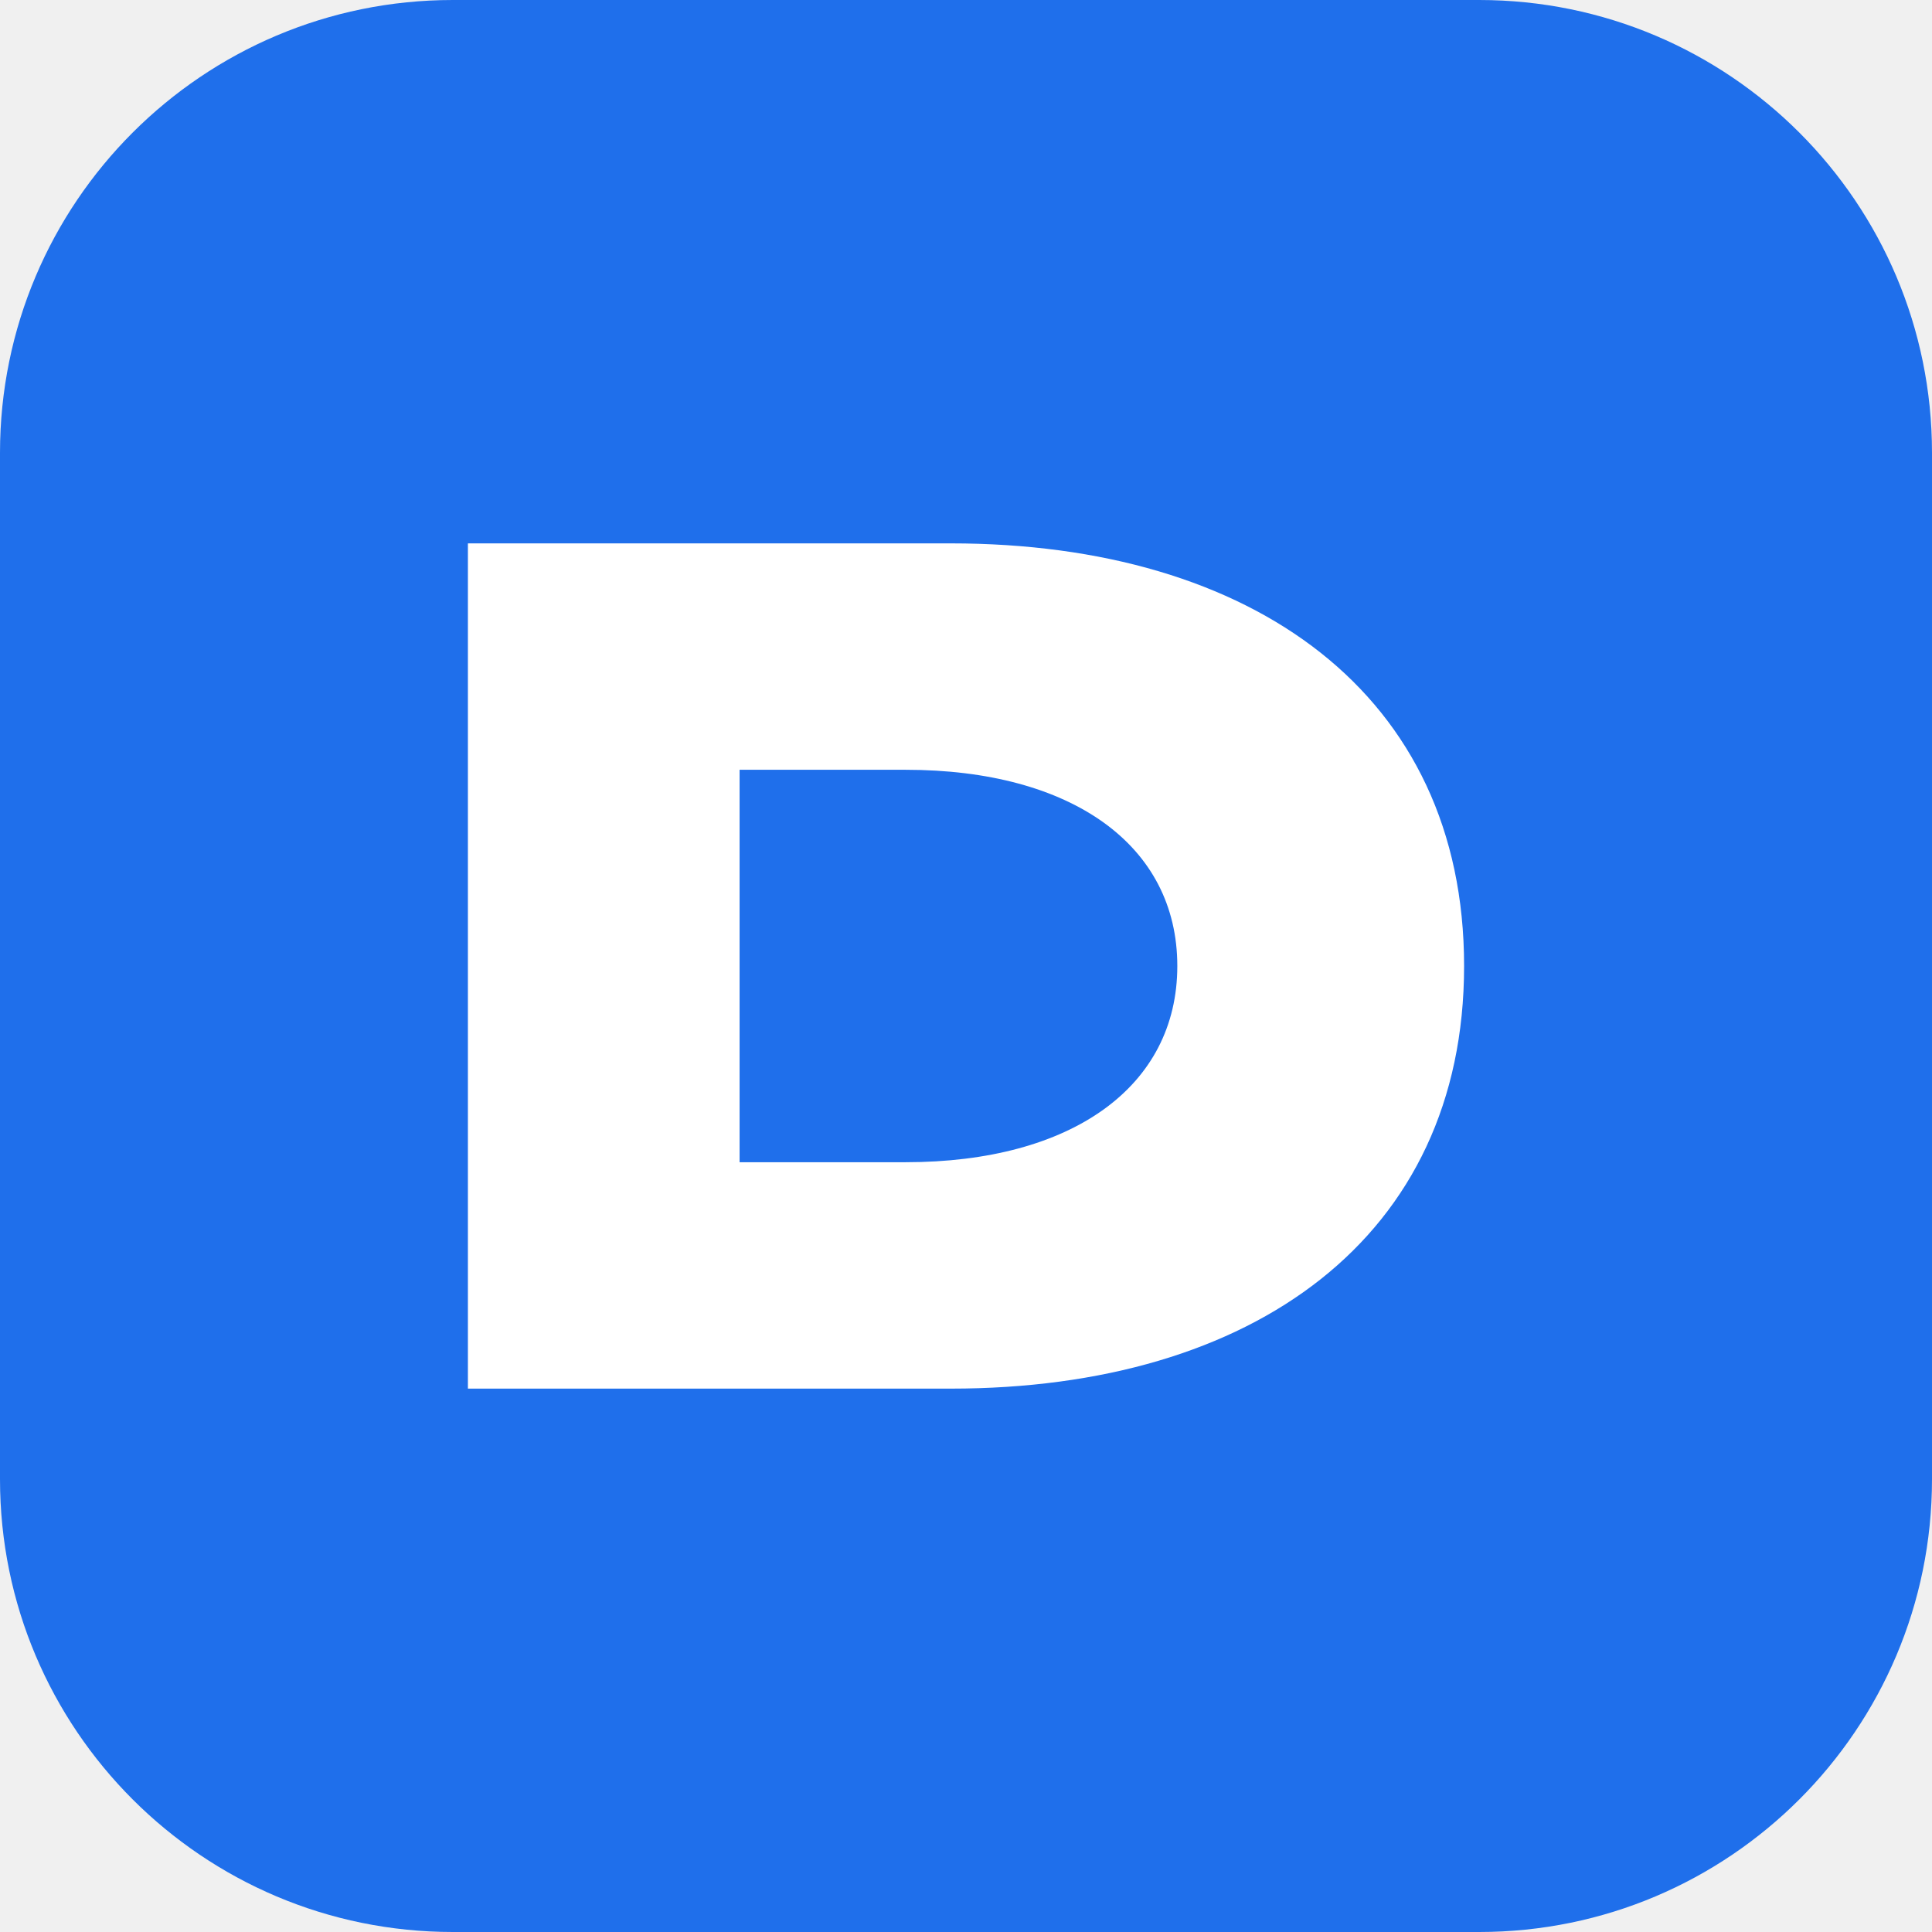
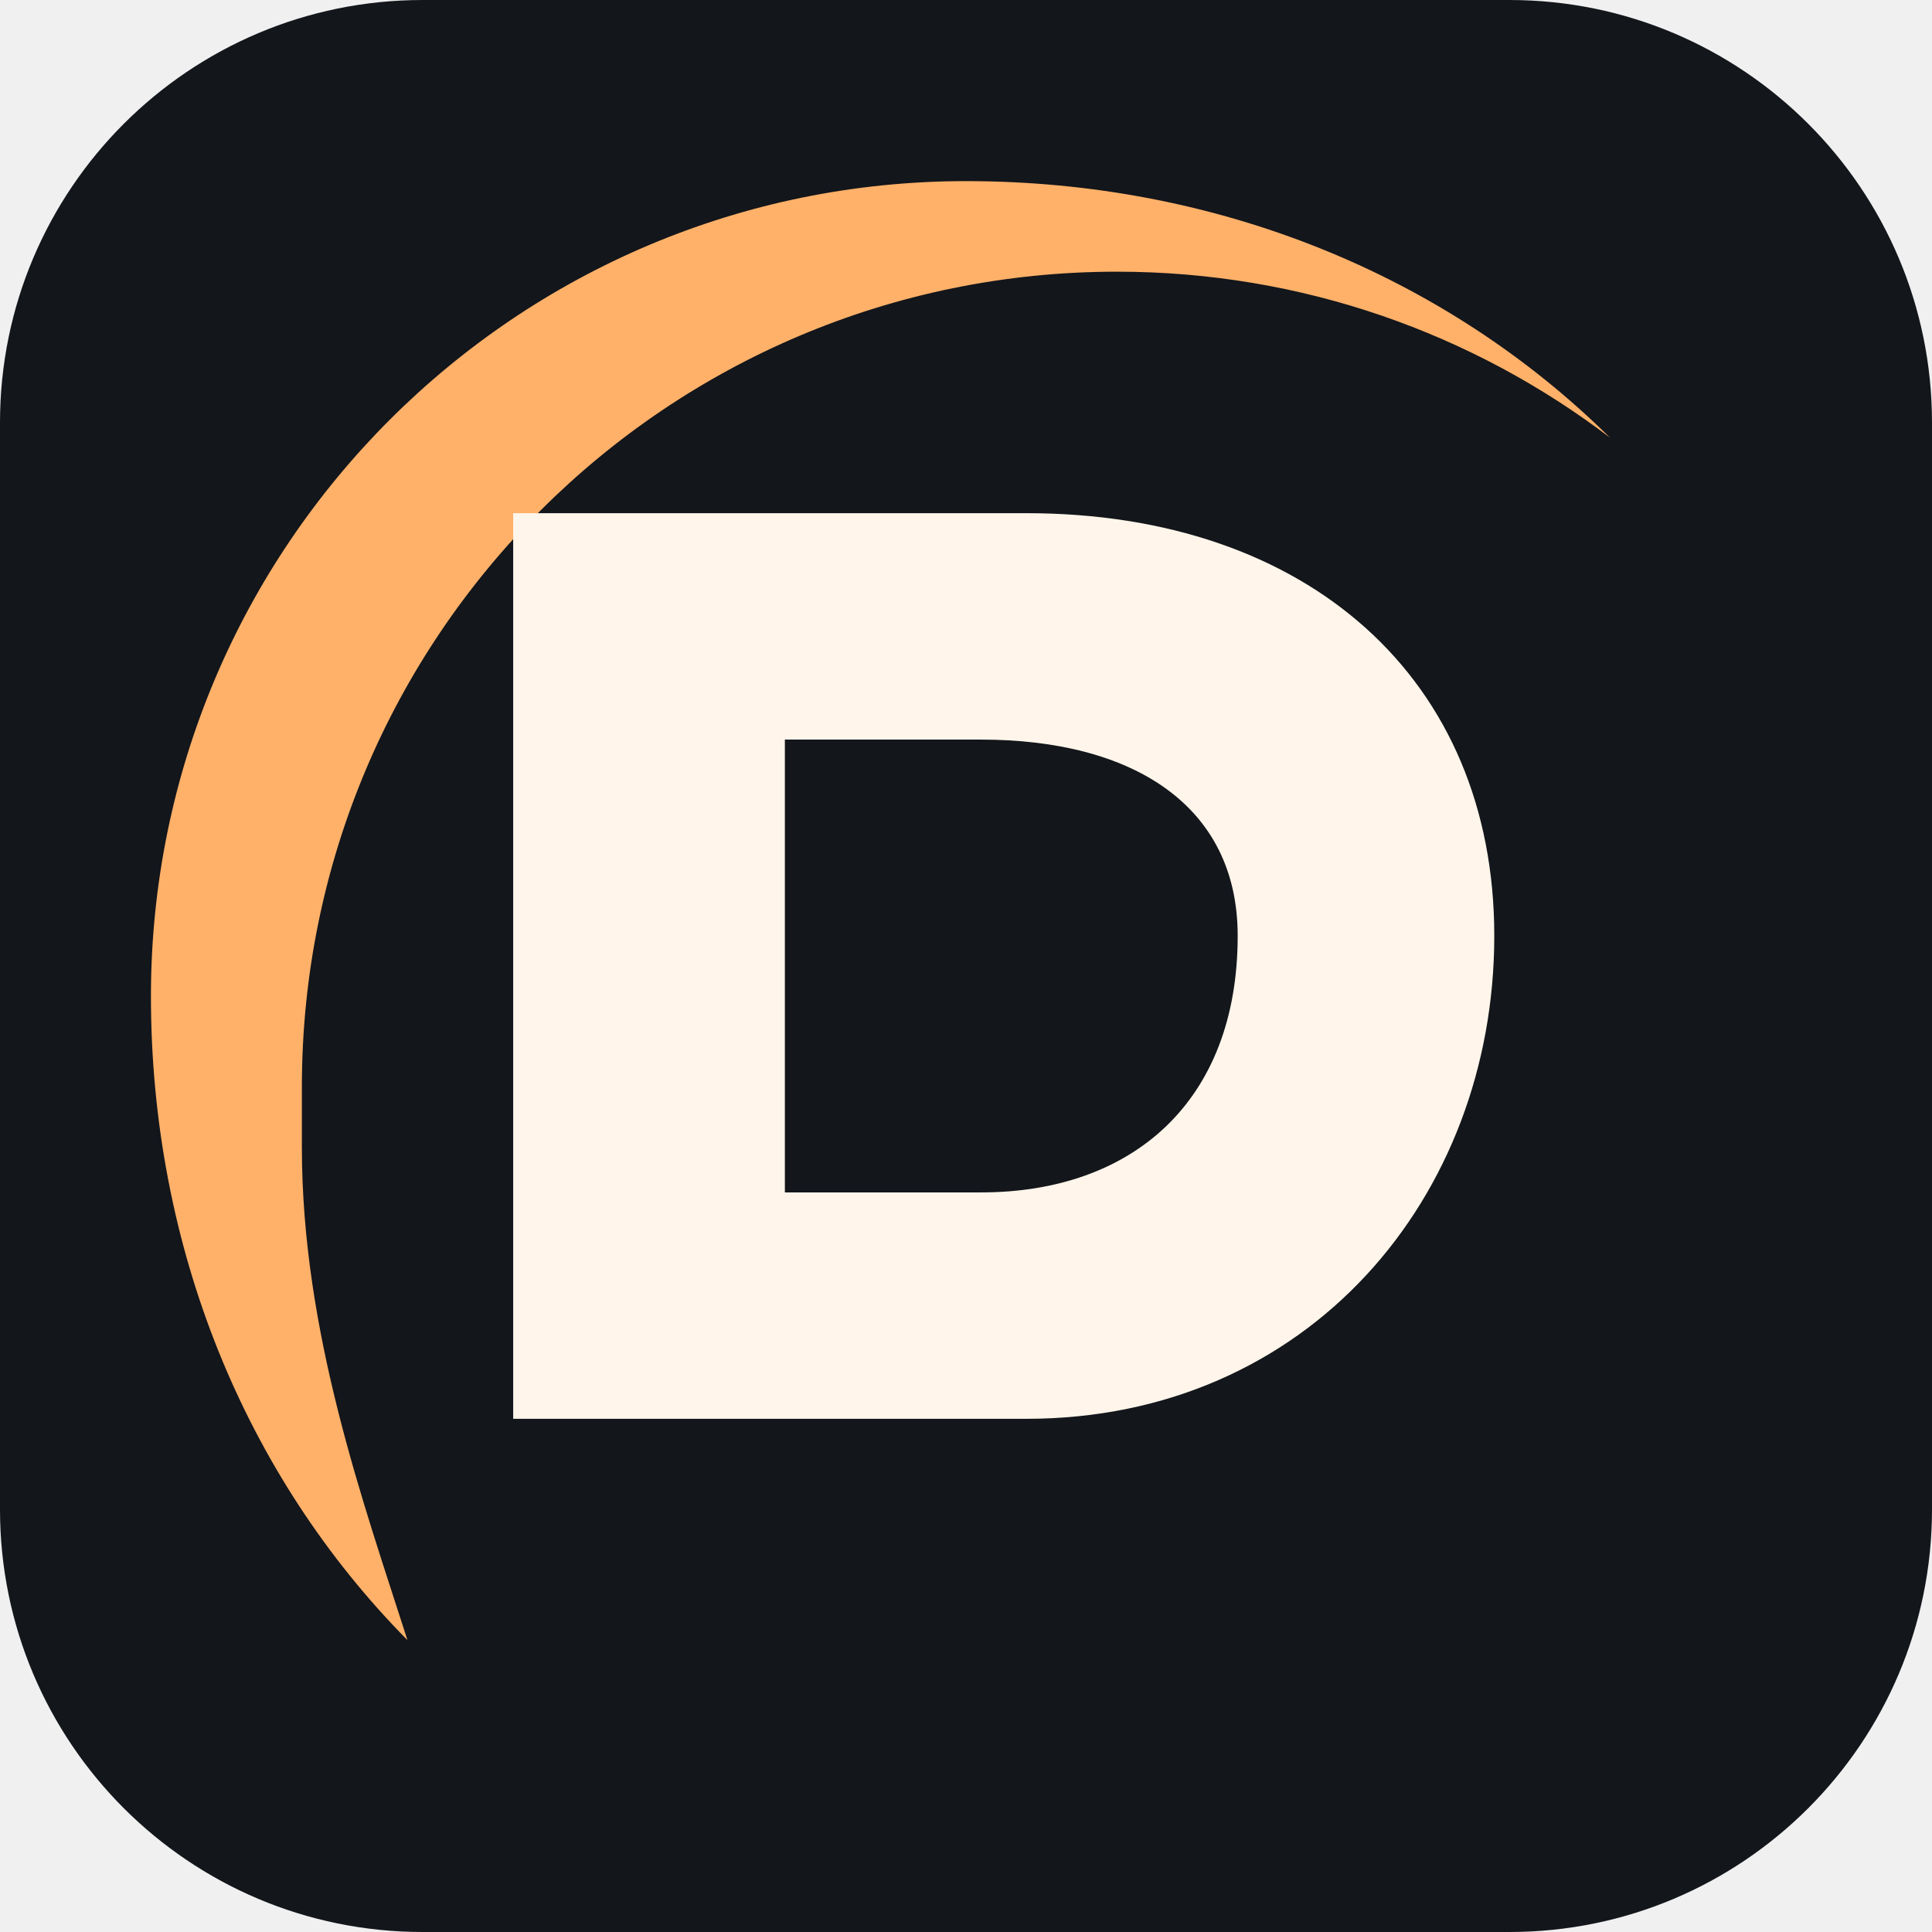
<svg xmlns="http://www.w3.org/2000/svg" viewBox="0 0 128 128">
-   <rect width="128" height="128" rx="30" fill="#1f6feb" />
-   <path d="M31 92V36h32c20 0 34 10 34 28S83 92 63 92H31Zm18-15h11c11 0 18-5 18-13s-7-13-18-13H49v26Z" fill="#fff" />
+   <rect width="128" height="128" rx="28" fill="#13161b" />
+   <path d="M20 72c0-29.823 24.177-54 54-54 12.276 0 23.595 4.094 32.665 10.996C95.769 18.232 80.633 12 64 12 34.177 12 10 36.177 10 66c0 16.633 6.232 31.769 16.996 42.665C24.094 99.595 20 88.276 20 76V72Z" fill="#ffb169" />
+   <path d="M34 94V34h34c18.667 0 31 11 31 28 0 17.333-12.333 32-31 32H34Zm18-15h13c10 0 17-6 17-17 0-8.667-7-13-17-13H52v30Z" fill="#fff5ea" />
</svg>
